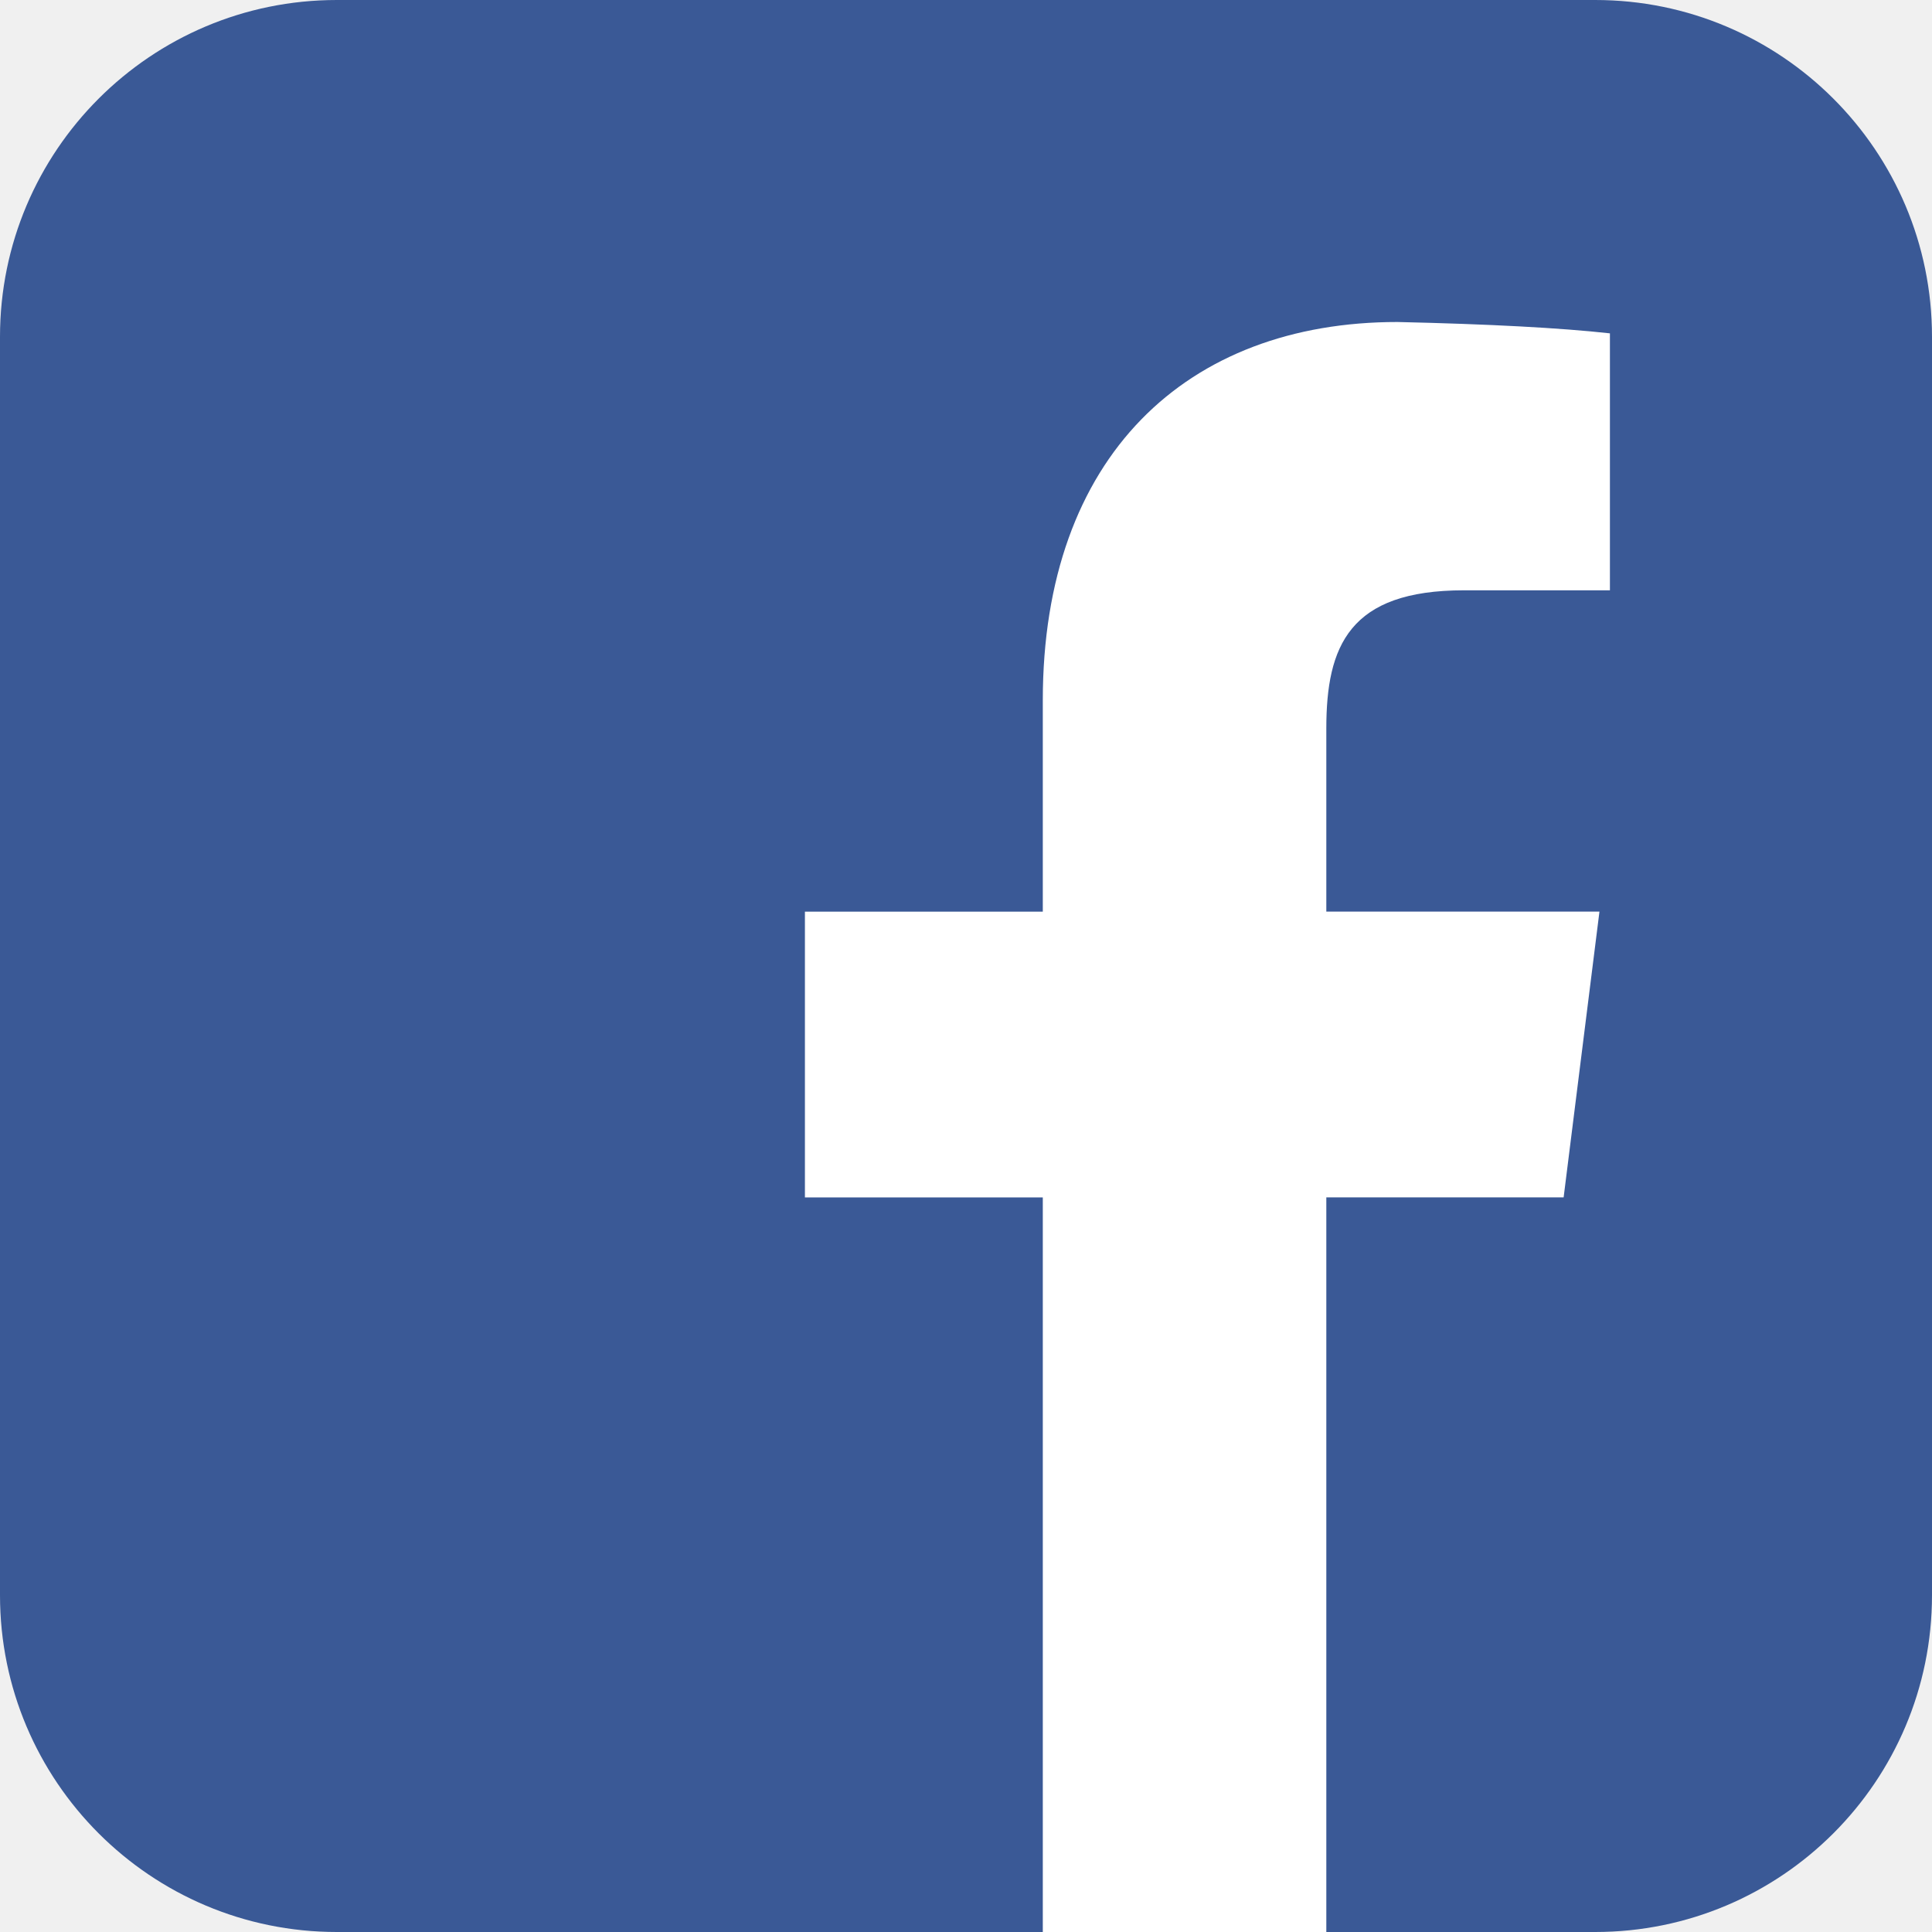
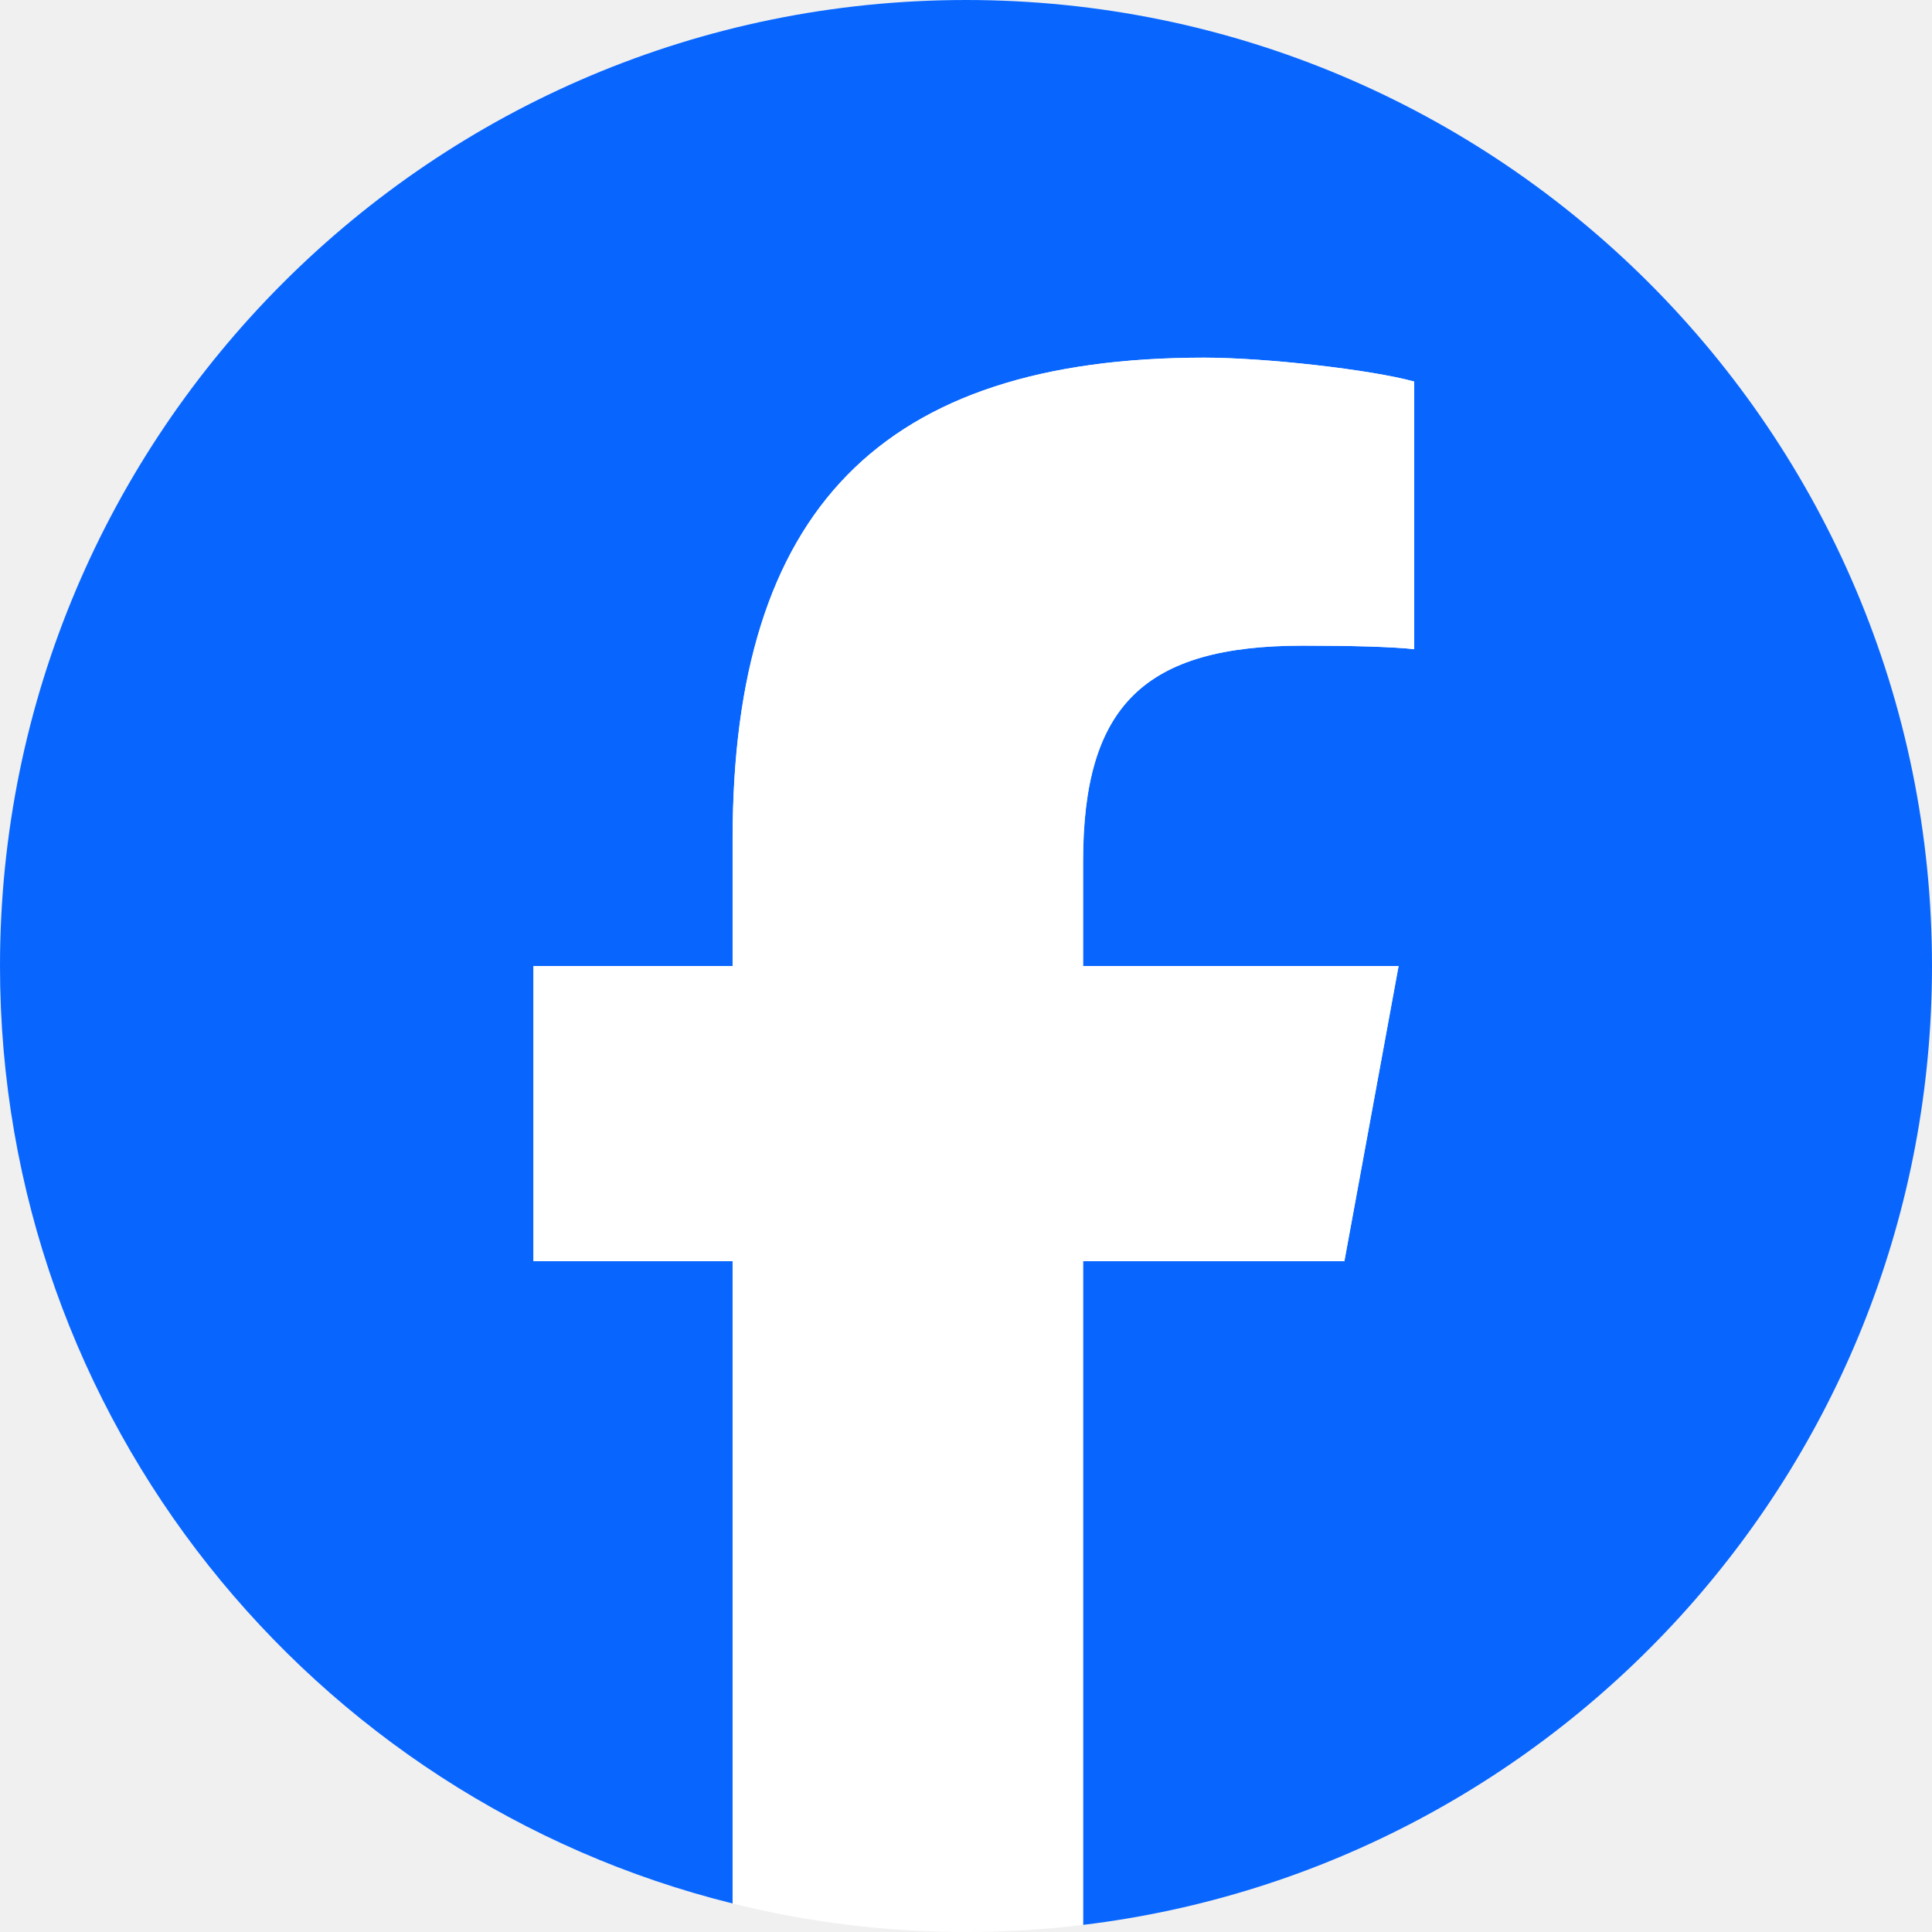
- <svg xmlns="http://www.w3.org/2000/svg" width="24px" height="24px" viewBox="0 0 24 24" version="1.1">
-   <g id="app/FB" stroke="none" stroke-width="1" fill="none" fill-rule="evenodd">
-     <path d="M19.816,24 L4.184,24 C1.873,24 0,22.127 0,19.816 L0,4.184 C0,1.873 1.873,0 4.184,0 L19.816,0 C22.127,0 24,1.873 24,4.184 L24,19.816 C24,22.127 22.127,24 19.816,24" id="Fill-10" fill="#3A5996" />
-     <rect id="Rectangle" x="0" y="0" width="24" height="24" />
-     <path d="M17.359,4 C14.744,4 12.954,5.666 12.954,8.7 L12.954,11.325 L9.999,11.325 L9.999,14.875 L12.954,14.875 L12.954,24 L16.476,24 L16.476,14.874 L19.424,14.874 L19.869,11.324 L16.476,11.324 L16.476,9.05 C16.476,8.025 16.76,7.333 18.185,7.333 L19.999,7.333 L19.999,4.141 C19.384,4.073 18.504,4.026 17.359,4 Z" id="Path" fill="#FFFFFF" />
+ <svg xmlns="http://www.w3.org/2000/svg" width="16" height="16" viewBox="0 0 16 16" fill="none">
+   <g clip-path="url(#clip0_2379_23536)">
+     <path d="M16 8C16 3.582 12.418 0 8 0C3.582 0 0 3.582 0 8C0 11.752 2.583 14.9 6.068 15.764V10.445H4.418V8H6.068V6.947C6.068 4.224 7.3 2.962 9.973 2.962C10.48 2.962 11.355 3.061 11.712 3.16V5.376C11.524 5.356 11.195 5.347 10.788 5.347C9.476 5.347 8.97 5.844 8.97 7.135V8H11.583L11.134 10.445H8.97V15.941C12.931 15.463 16 12.09 16 8H16Z" fill="#0866FF" />
+     <path d="M11.133 10.445L11.582 8H8.969V7.135C8.969 5.844 9.476 5.347 10.788 5.347C11.195 5.347 11.523 5.356 11.712 5.376V3.16C11.354 3.061 10.48 2.962 9.973 2.962C7.3 2.962 6.067 4.224 6.067 6.947V8H4.418V10.445H6.067V15.764C6.686 15.918 7.333 16 8 16C8.328 16 8.651 15.98 8.969 15.941V10.445H11.133H11.133Z" fill="white" />
  </g>
+   <defs>
+     <clipPath id="clip0_2379_23536">
+       <rect width="16" height="16" fill="white" />
+     </clipPath>
+   </defs>
</svg>
